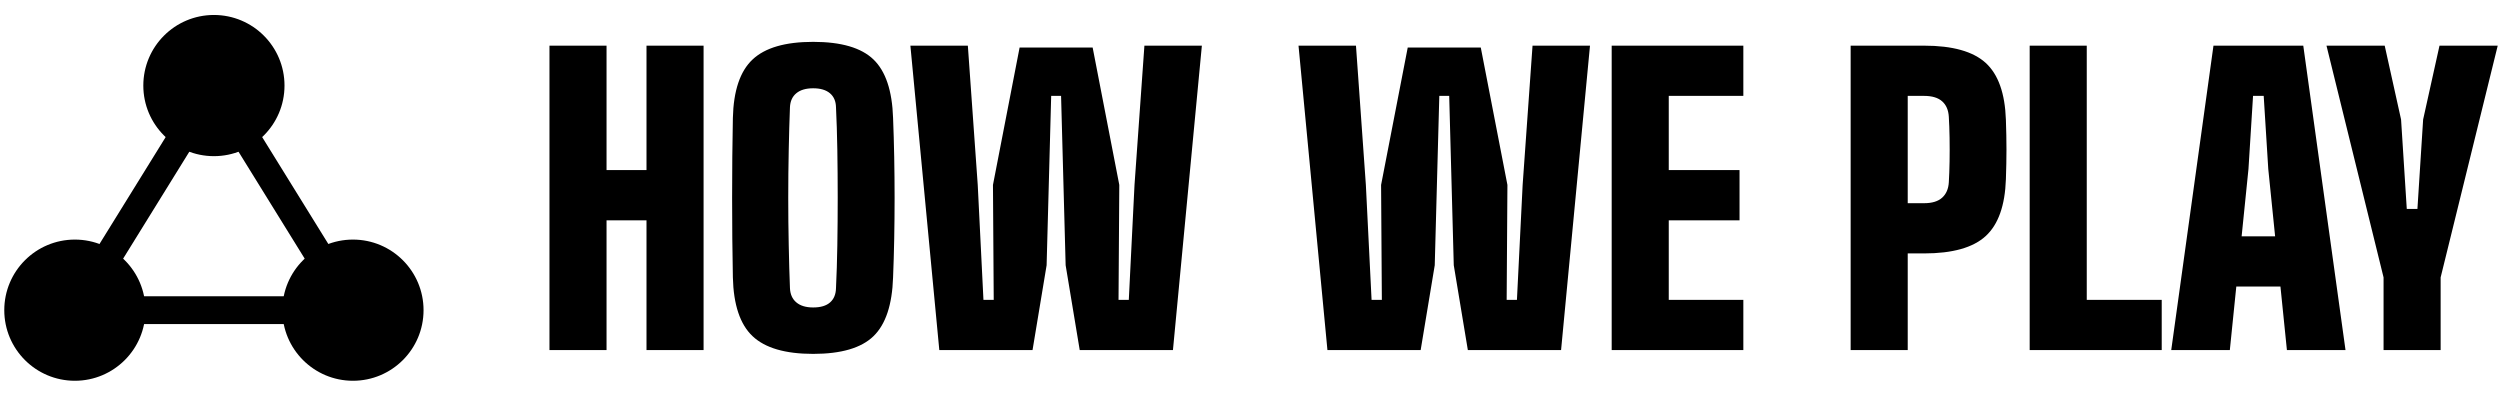
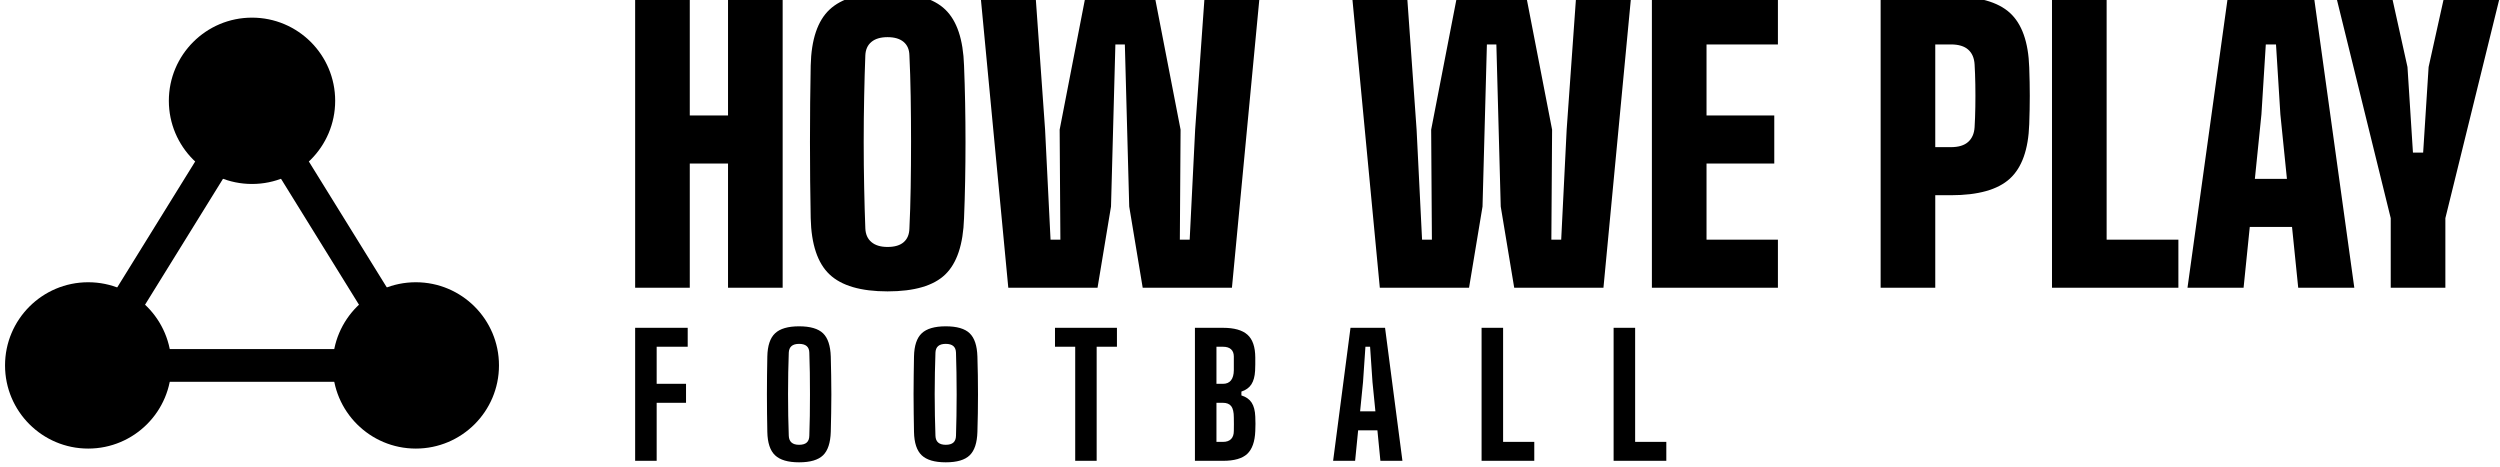
- <svg xmlns="http://www.w3.org/2000/svg" viewBox="0 0 657 104" role="img" aria-labelledby="t">
-   <g transform="translate(0 0) scale(2.810811)">
+ <svg xmlns="http://www.w3.org/2000/svg" viewBox="0 0 686.38 128" role="img" aria-labelledby="t">
+   <g transform="translate(0 0) scale(3.4595)">
    <g stroke="currentColor" stroke-width="2.6" stroke-linecap="round">
      <path d="M20 8L7 29M20 8L33 29M7 29H33" />
    </g>
    <circle cx="20" cy="8" r="6.6" fill="currentColor" />
    <circle cx="7" cy="29" r="6.6" fill="currentColor" />
    <circle cx="33" cy="29" r="6.6" fill="currentColor" />
  </g>
-   <path fill="currentColor" transform="translate(144.4 12)" d="M15 80L0 80L0 0L15 0L15 32.70L25.50 32.70L25.50 0L40.50 0L40.50 80L25.50 80L25.50 45.90L15 45.90L15 80ZM69.30 81L69.30 81Q58.30 81 53.38 76.35Q48.45 71.70 48.20 60.90L48.20 60.90Q48.10 56 48.05 50.70Q48 45.40 48 39.95Q48 34.50 48.05 29.20Q48.10 23.90 48.20 19L48.20 19Q48.45 8.25 53.38 3.63Q58.30-1 69.30-1L69.30-1Q80.35-1 85.15 3.63Q89.95 8.25 90.30 19L90.30 19Q90.50 24 90.60 29.30Q90.70 34.60 90.70 40.02Q90.70 45.45 90.60 50.72Q90.50 56 90.30 60.90L90.30 60.90Q89.95 71.70 85.15 76.35Q80.35 81 69.30 81ZM69.30 68.80L69.30 68.80Q72.25 68.80 73.75 67.47Q75.25 66.15 75.30 63.70L75.30 63.70Q75.55 58.60 75.65 52.50Q75.75 46.40 75.75 39.95Q75.75 33.50 75.65 27.40Q75.55 21.30 75.30 16.20L75.30 16.20Q75.25 13.80 73.70 12.50Q72.15 11.20 69.30 11.20L69.30 11.20Q66.45 11.20 64.88 12.50Q63.30 13.80 63.20 16.20L63.20 16.20Q63 21.30 62.88 27.40Q62.75 33.50 62.75 39.95Q62.75 46.40 62.88 52.50Q63 58.60 63.20 63.70L63.20 63.70Q63.30 66.15 64.88 67.47Q66.45 68.80 69.30 68.80ZM126.95 80L102.45 80L94.85 0L109.95 0L112.55 36.60L114.05 66.80L116.75 66.80L116.55 36.60L123.55 0.50L142.75 0.50L149.75 36.60L149.55 66.80L152.25 66.80L153.75 36.60L156.35 0L171.45 0L163.85 80L139.35 80L135.65 57.70L134.45 13.20L131.85 13.20L130.65 57.70L126.95 80ZM228.95 80L204.45 80L196.85 0L211.95 0L214.55 36.60L216.05 66.80L218.75 66.80L218.55 36.60L225.55 0.50L244.75 0.50L251.75 36.60L251.55 66.80L254.25 66.80L255.75 36.60L258.35 0L273.45 0L265.85 80L241.35 80L237.65 57.70L236.45 13.20L233.85 13.20L232.65 57.70L228.95 80ZM313.75 80L279.15 80L279.15 0L313.75 0L313.75 13.20L294.15 13.20L294.15 32.70L312.75 32.70L312.75 45.90L294.15 45.90L294.15 66.80L313.75 66.80L313.75 80ZM356.95 80L341.95 80L341.95 0L361.25 0Q372.45 0 377.43 4.52Q382.40 9.05 382.75 19.50L382.75 19.50Q382.90 23.70 382.90 27.30Q382.90 30.90 382.75 35.10L382.75 35.10Q382.40 45.50 377.43 50.05Q372.45 54.60 361.25 54.60L361.25 54.60L356.95 54.60L356.95 80ZM356.95 13.20L356.95 41.40L361.25 41.40Q364.40 41.40 366 39.95Q367.60 38.50 367.75 35.90L367.75 35.90Q367.90 33.45 367.95 30.38Q368 27.30 367.95 24.22Q367.90 21.15 367.75 18.70L367.75 18.70Q367.60 16.05 366 14.63Q364.40 13.20 361.25 13.20L361.25 13.20L356.95 13.20ZM423.70 80L389 80L389 0L404 0L404 66.80L423.70 66.80L423.70 80ZM441.60 80L426.20 80L437.30 0L460.90 0L472 80L456.60 80L454.90 63.30L443.30 63.30L441.60 80ZM446.50 32.40L444.70 50.10L453.50 50.10L451.70 32.40L450.50 13.20L447.70 13.20L446.50 32.40ZM497 80L482 80L482 60.90L467 0L482.30 0L486.60 19.40L488.10 42.90L490.90 42.90L492.40 19.40L496.70 0L512 0L497 60.90L497 80Z" />
+   <g transform="translate(174.38 -1)">
+     <path fill="currentColor" d="M15 80L0 80L0 0L15 0L15 32.70L25.50 32.70L25.50 0L40.50 0L40.50 80L25.50 80L25.50 45.90L15 45.90L15 80ZM69.30 81L69.30 81Q58.30 81 53.38 76.35Q48.45 71.70 48.20 60.90L48.20 60.90Q48.10 56 48.05 50.70Q48 45.40 48 39.95Q48 34.50 48.05 29.20Q48.10 23.90 48.20 19L48.20 19Q48.45 8.25 53.38 3.63Q58.30-1 69.30-1L69.30-1Q80.35-1 85.15 3.63Q89.95 8.25 90.30 19L90.30 19Q90.50 24 90.60 29.30Q90.70 34.60 90.70 40.03Q90.70 45.45 90.60 50.72Q90.50 56 90.30 60.90L90.30 60.90Q89.95 71.70 85.15 76.35Q80.35 81 69.30 81ZM69.30 68.80L69.30 68.80Q72.25 68.80 73.75 67.47Q75.25 66.15 75.30 63.70L75.30 63.70Q75.55 58.60 75.65 52.50Q75.75 46.40 75.75 39.95Q75.75 33.50 75.65 27.40Q75.55 21.30 75.30 16.20L75.30 16.20Q75.25 13.80 73.70 12.50Q72.15 11.20 69.30 11.20L69.30 11.20Q66.45 11.20 64.88 12.50Q63.30 13.80 63.20 16.20L63.20 16.20Q63 21.30 62.88 27.40Q62.75 33.50 62.75 39.95Q62.75 46.40 62.88 52.50Q63 58.60 63.20 63.70L63.20 63.70Q63.30 66.15 64.88 67.47Q66.45 68.80 69.30 68.80ZM126.95 80L102.45 80L94.85 0L109.95 0L112.55 36.60L114.05 66.80L116.75 66.80L116.55 36.60L123.55 0.50L142.75 0.50L149.75 36.60L149.55 66.80L152.25 66.80L153.75 36.60L156.35 0L171.45 0L163.85 80L139.35 80L135.65 57.70L134.45 13.20L131.85 13.20L130.65 57.70L126.95 80ZM228.95 80L204.45 80L196.85 0L211.95 0L214.55 36.60L216.05 66.80L218.75 66.80L218.55 36.60L225.55 0.50L244.75 0.50L251.75 36.60L251.55 66.80L254.25 66.80L255.75 36.60L258.35 0L273.45 0L265.85 80L241.35 80L237.65 57.70L236.45 13.20L233.85 13.20L232.65 57.70L228.95 80ZM313.75 80L279.15 80L279.15 0L313.75 0L313.75 13.20L294.15 13.20L294.15 32.70L312.75 32.70L312.75 45.90L294.15 45.90L294.15 66.80L313.75 66.80L313.75 80ZM356.95 80L341.95 80L341.95 0L361.25 0Q372.45 0 377.43 4.52Q382.40 9.05 382.75 19.50L382.75 19.50Q382.90 23.70 382.90 27.30Q382.90 30.90 382.75 35.10L382.75 35.10Q382.40 45.50 377.43 50.05Q372.45 54.60 361.25 54.60L361.25 54.60L356.95 54.60L356.95 80ZM356.95 13.20L356.95 41.40L361.25 41.40Q364.40 41.40 366 39.95Q367.60 38.50 367.75 35.90L367.75 35.90Q367.90 33.45 367.95 30.38Q368 27.30 367.95 24.22Q367.90 21.15 367.75 18.70L367.75 18.70Q367.60 16.05 366 14.63Q364.40 13.20 361.25 13.20L361.25 13.20L356.95 13.20ZM423.70 80L389 80L389 0L404 0L404 66.80L423.70 66.80L423.70 80ZM441.60 80L426.20 80L437.30 0L460.90 0L472 80L456.60 80L454.90 63.30L443.30 63.30L441.60 80ZM446.50 32.40L444.70 50.10L453.50 50.10L451.70 32.40L450.50 13.20L447.70 13.20L446.50 32.40ZM497 80L482 80L482 60.90L467 0L482.30 0L486.60 19.40L488.10 42.90L490.90 42.90L492.40 19.40L496.70 0L512 0L497 60.90L497 80Z" />
+     <path fill="currentColor" d="M5.91 127.52L0 127.52L0 91L14.43 91L14.43 96.20L5.91 96.20L5.91 106.38L13.97 106.38L13.97 111.59L5.91 111.59L5.91 127.52ZM45.01 127.93L45.01 127.93Q40.45 127.93 38.42 126.00Q36.38 124.08 36.29 119.58L36.29 119.58Q36.25 117.09 36.21 114.49Q36.18 111.89 36.18 109.25Q36.18 106.61 36.21 104.01Q36.25 101.41 36.29 98.90L36.29 98.90Q36.38 94.42 38.42 92.51Q40.45 90.59 45.01 90.59L45.01 90.59Q49.60 90.59 51.59 92.51Q53.57 94.42 53.71 98.90L53.71 98.90Q53.78 101.43 53.82 104.03Q53.87 106.64 53.87 109.27Q53.87 111.91 53.82 114.50Q53.78 117.09 53.71 119.58L53.71 119.58Q53.57 124.08 51.59 126.00Q49.60 127.93 45.01 127.93ZM45.01 123.12L45.01 123.12Q46.43 123.12 47.11 122.50Q47.80 121.88 47.82 120.65L47.82 120.65Q47.91 118.07 47.96 115.16Q48.00 112.25 48.00 109.23Q48.00 106.20 47.96 103.30Q47.91 100.40 47.82 97.83L47.82 97.83Q47.80 96.62 47.09 96.01Q46.38 95.41 45.01 95.41L45.01 95.41Q43.64 95.41 42.94 96.01Q42.23 96.62 42.18 97.83L42.18 97.83Q42.09 100.40 42.03 103.30Q41.98 106.20 41.98 109.23Q41.98 112.25 42.03 115.16Q42.09 118.07 42.18 120.65L42.18 120.65Q42.23 121.88 42.94 122.50Q43.64 123.12 45.01 123.12ZM85.28 127.93L85.28 127.93Q80.71 127.93 78.68 126.00Q76.65 124.08 76.56 119.58L76.56 119.58Q76.51 117.09 76.48 114.49Q76.44 111.89 76.44 109.25Q76.44 106.61 76.48 104.01Q76.51 101.41 76.56 98.90L76.56 98.90Q76.65 94.42 78.68 92.51Q80.71 90.59 85.28 90.59L85.28 90.59Q89.87 90.59 91.85 92.51Q93.84 94.42 93.97 98.90L93.97 98.90Q94.04 101.43 94.09 104.03Q94.13 106.64 94.13 109.27Q94.13 111.91 94.09 114.50Q94.04 117.09 93.97 119.58L93.97 119.58Q93.84 124.08 91.85 126.00Q89.87 127.93 85.28 127.93ZM85.28 123.12L85.28 123.12Q86.69 123.12 87.38 122.50Q88.06 121.88 88.09 120.65L88.09 120.65Q88.18 118.07 88.22 115.16Q88.27 112.25 88.27 109.23Q88.27 106.20 88.22 103.30Q88.18 100.40 88.09 97.83L88.09 97.83Q88.06 96.62 87.36 96.01Q86.65 95.41 85.28 95.41L85.28 95.41Q83.91 95.41 83.20 96.01Q82.49 96.62 82.45 97.83L82.45 97.83Q82.36 100.40 82.30 103.30Q82.24 106.20 82.24 109.23Q82.24 112.25 82.30 115.16Q82.36 118.07 82.45 120.65L82.45 120.65Q82.49 121.88 83.20 122.50Q83.91 123.12 85.28 123.12ZM126.71 127.52L120.82 127.52L120.82 96.20L115.27 96.20L115.27 91L132.28 91L132.28 96.20L126.71 96.20L126.71 127.52ZM161.40 127.52L153.69 127.52L153.69 91L161.38 91Q165.99 91 168.11 92.89Q170.24 94.79 170.26 99.15L170.26 99.15L170.26 101.07Q170.26 101.96 170.21 102.80L170.21 102.80Q170.08 105.13 169.20 106.51Q168.32 107.89 166.45 108.51L166.45 108.51L166.45 109.56Q168.39 110.17 169.28 111.57Q170.17 112.96 170.26 115.38L170.26 115.38Q170.31 116.45 170.31 117.36Q170.31 118.28 170.26 119.37L170.26 119.37Q170.08 123.71 168.05 125.62Q166.01 127.52 161.40 127.52L161.40 127.52ZM159.60 111.59L159.60 122.32L161.40 122.32Q162.84 122.32 163.61 121.55Q164.37 120.79 164.37 119.30L164.37 119.30Q164.39 118.35 164.39 117.47Q164.39 116.59 164.37 115.65L164.37 115.65Q164.37 113.44 163.65 112.51Q162.93 111.59 161.36 111.59L161.36 111.59L159.60 111.59ZM159.60 96.20L159.60 106.38L161.38 106.38Q162.84 106.38 163.59 105.43Q164.35 104.47 164.37 102.64L164.37 102.64L164.37 98.85Q164.35 97.55 163.59 96.88Q162.84 96.20 161.38 96.20L161.38 96.20L159.60 96.20ZM197.67 127.52L191.63 127.52L196.40 91L205.89 91L210.66 127.52L204.61 127.52L203.79 119.14L198.50 119.14L197.67 127.52ZM199.84 105.91L199.04 113.94L203.24 113.94L202.44 105.91L201.78 96.20L200.50 96.20L199.84 105.91ZM246.86 127.52L232.39 127.52L232.39 91L238.30 91L238.30 122.32L246.86 122.32L246.86 127.52ZM283.11 127.52L268.64 127.52L268.64 91L274.55 91L274.55 122.32L283.11 122.32L283.11 127.52Z" />
+   </g>
</svg>
